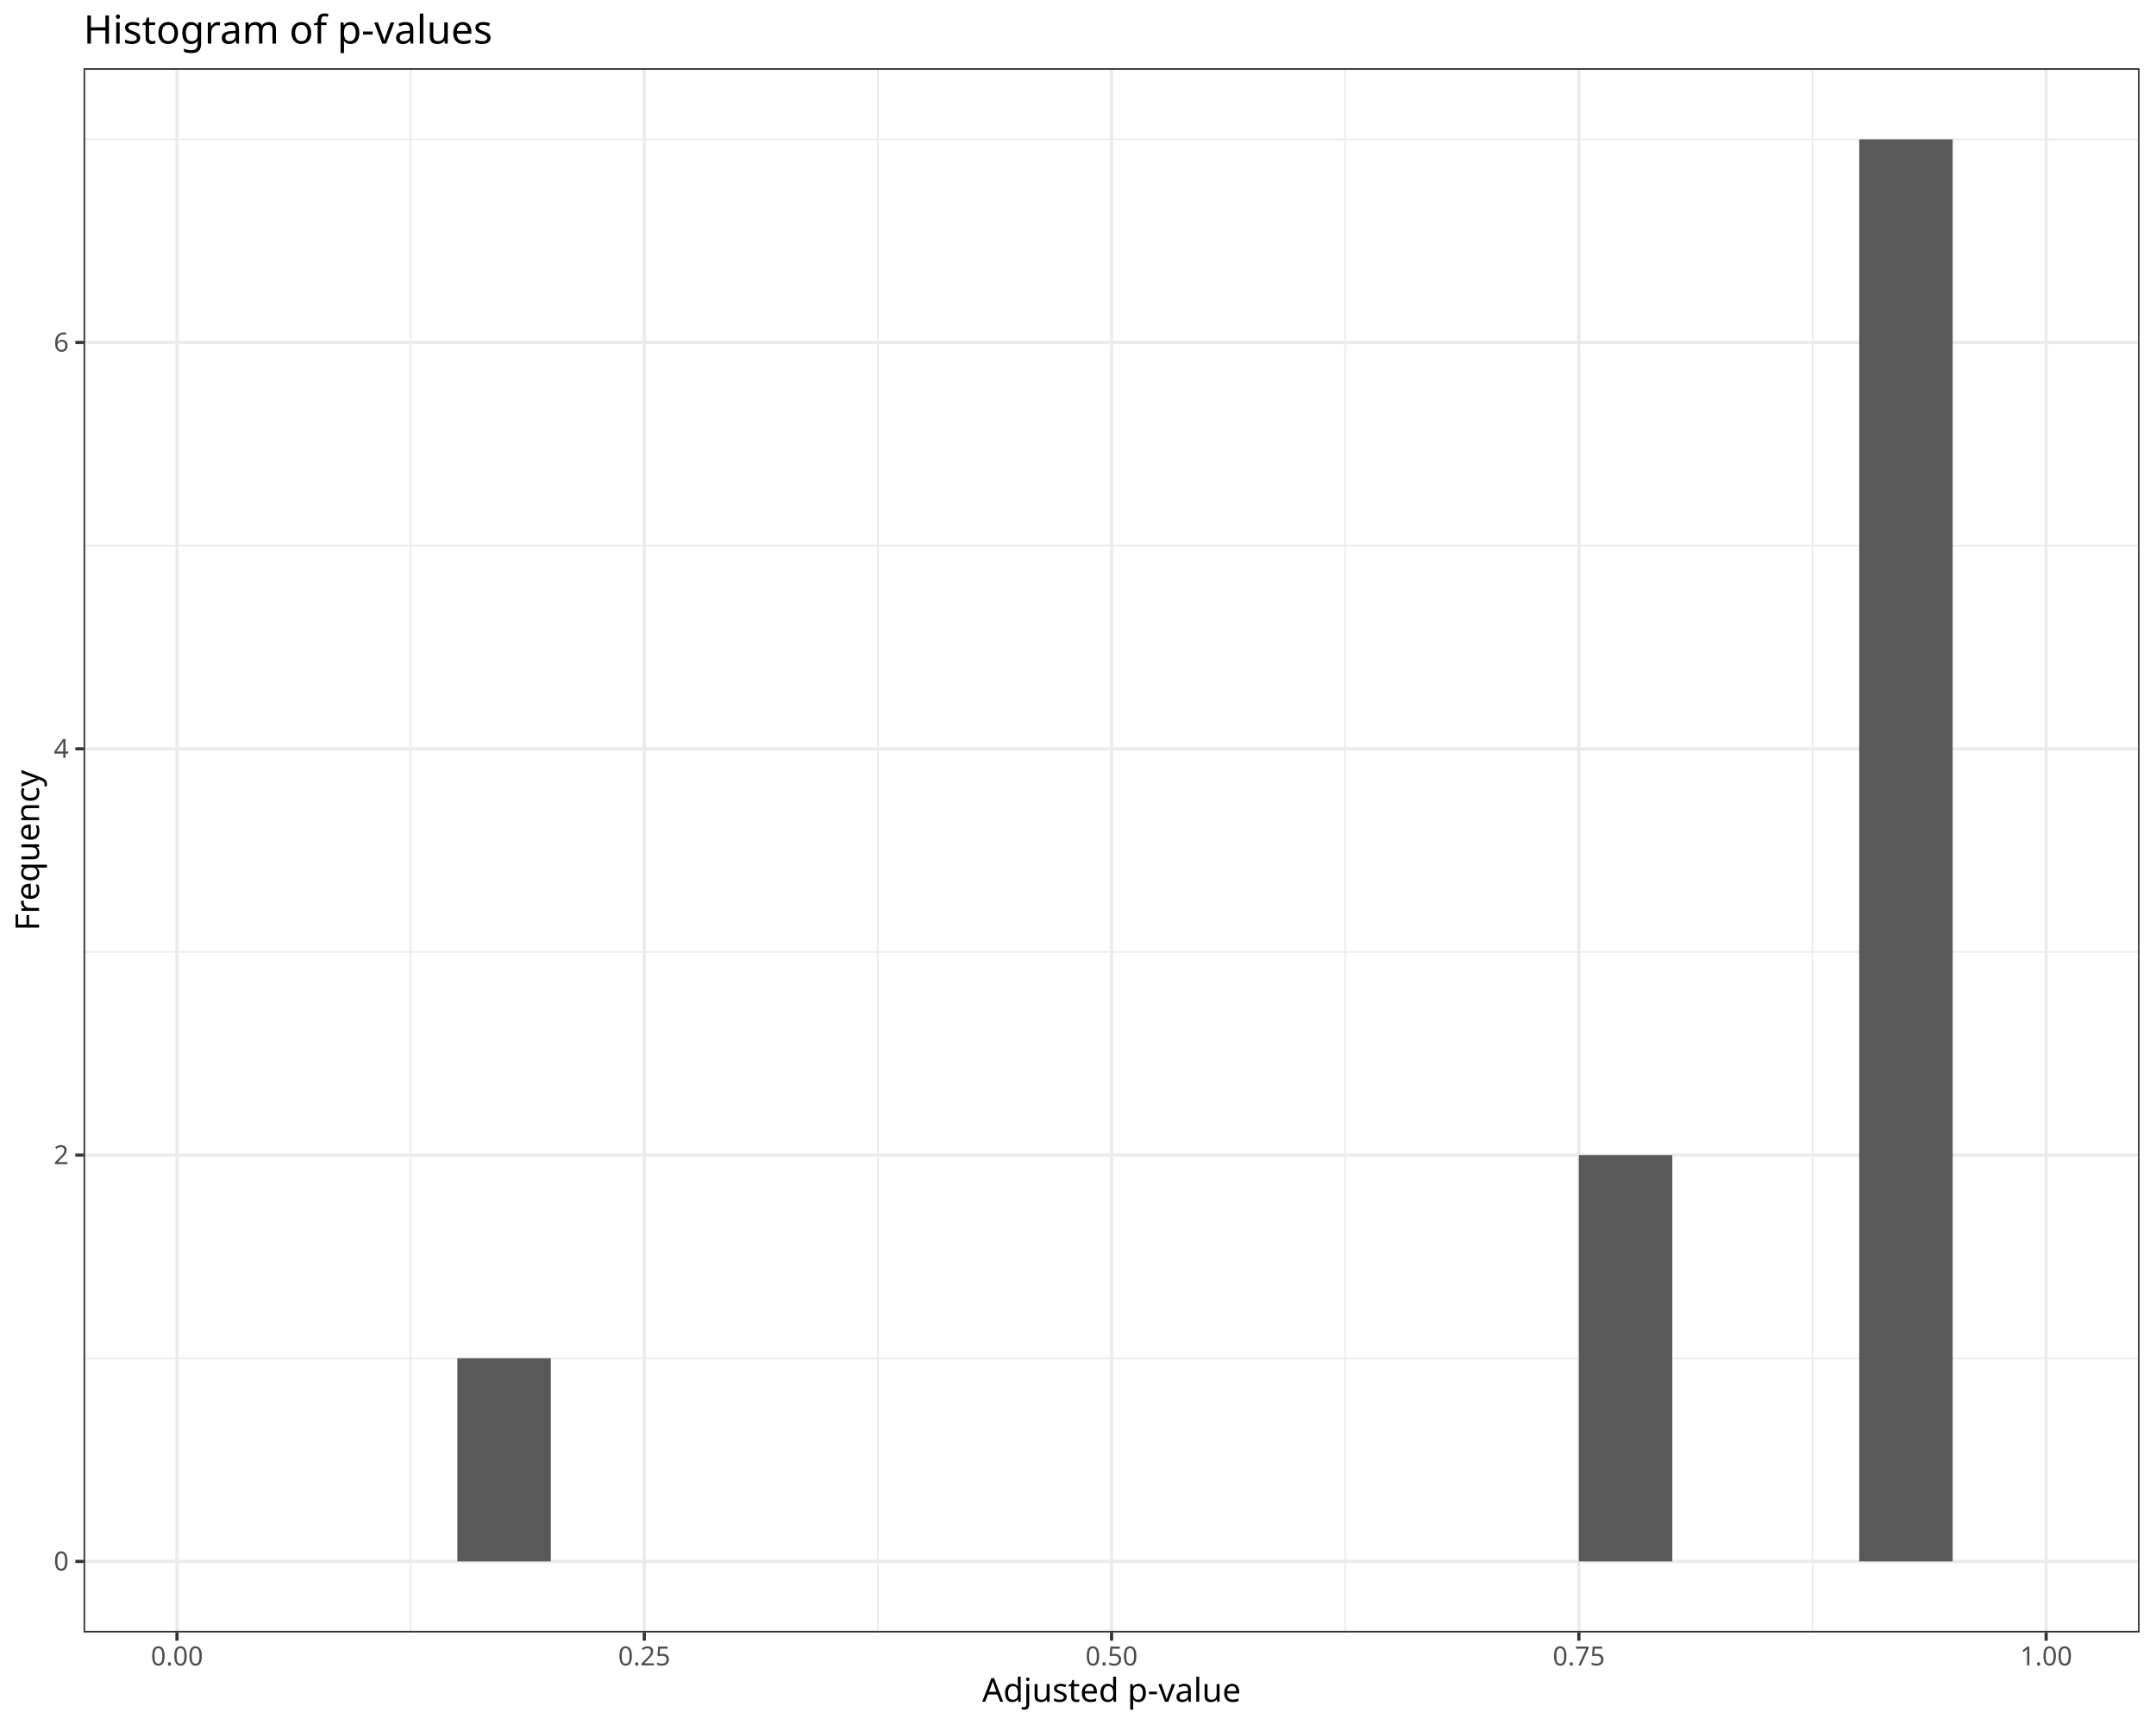
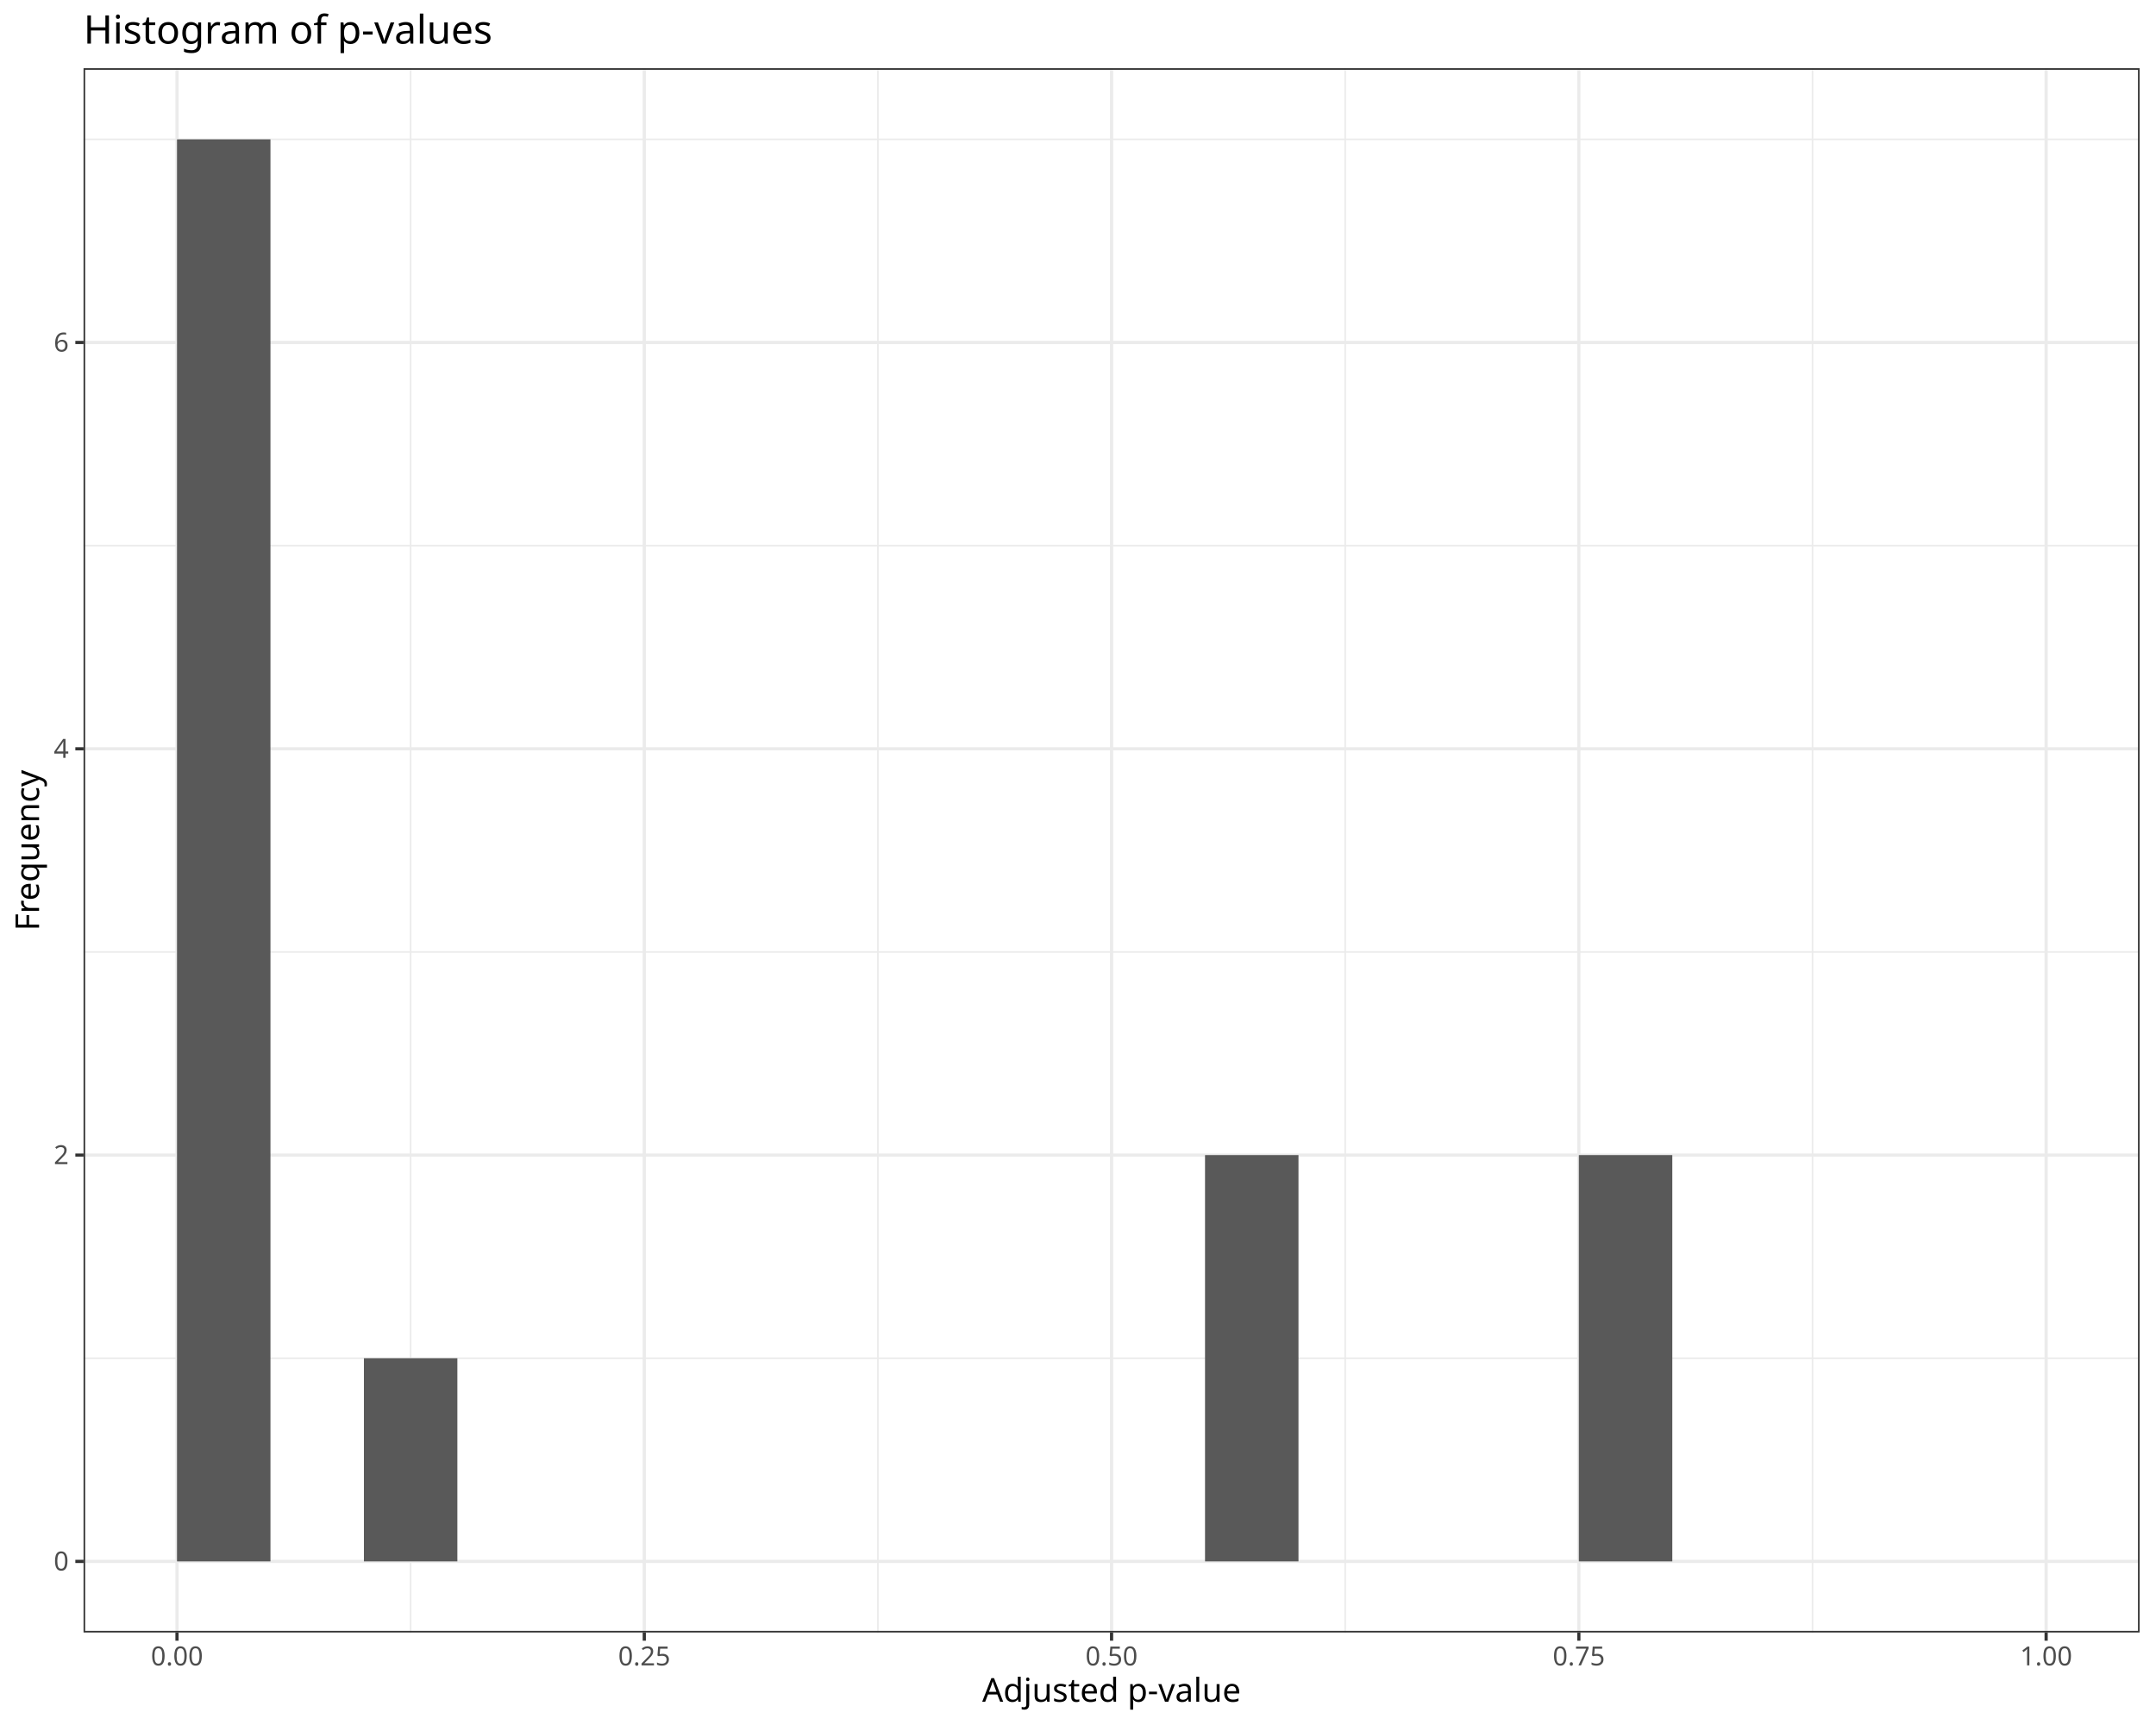
<svg xmlns="http://www.w3.org/2000/svg" class="svglite" data-engine-version="2.0" width="720.00pt" height="576.00pt" viewBox="0 0 720.00 576.00">
  <defs>
    <style type="text/css">
    .svglite line, .svglite polyline, .svglite polygon, .svglite path, .svglite rect, .svglite circle {
      fill: none;
      stroke: #000000;
      stroke-linecap: round;
      stroke-linejoin: round;
      stroke-miterlimit: 10.00;
    }
  </style>
  </defs>
  <rect width="100%" height="100%" style="stroke: none; fill: #FFFFFF;" />
  <defs>
    <clipPath id="cpMC4wMHw3MjAuMDB8MC4wMHw1NzYuMDA=">
      <rect x="0.00" y="0.00" width="720.00" height="576.00" />
    </clipPath>
  </defs>
  <g clip-path="url(#cpMC4wMHw3MjAuMDB8MC4wMHw1NzYuMDA=)">
    <rect x="0.00" y="0.00" width="720.00" height="576.00" style="stroke-width: 1.07; stroke: #FFFFFF; fill: #FFFFFF;" />
  </g>
  <defs>
    <clipPath id="cpMjcuOTB8NzE0LjUyfDIyLjc4fDU0NS4xMQ==">
      <rect x="27.90" y="22.78" width="686.62" height="522.33" />
    </clipPath>
  </defs>
  <g clip-path="url(#cpMjcuOTB8NzE0LjUyfDIyLjc4fDU0NS4xMQ==)">
    <rect x="27.90" y="22.78" width="686.62" height="522.33" style="stroke-width: 1.07; stroke: none; fill: #FFFFFF;" />
    <polyline points="27.90,453.54 714.52,453.54 " style="stroke-width: 0.53; stroke: #EBEBEB; stroke-linecap: butt;" />
    <polyline points="27.90,317.87 714.52,317.87 " style="stroke-width: 0.53; stroke: #EBEBEB; stroke-linecap: butt;" />
    <polyline points="27.90,182.20 714.52,182.20 " style="stroke-width: 0.53; stroke: #EBEBEB; stroke-linecap: butt;" />
    <polyline points="27.90,46.53 714.52,46.53 " style="stroke-width: 0.53; stroke: #EBEBEB; stroke-linecap: butt;" />
    <polyline points="137.13,545.11 137.13,22.78 " style="stroke-width: 0.53; stroke: #EBEBEB; stroke-linecap: butt;" />
    <polyline points="293.18,545.11 293.18,22.78 " style="stroke-width: 0.53; stroke: #EBEBEB; stroke-linecap: butt;" />
    <polyline points="449.23,545.11 449.23,22.78 " style="stroke-width: 0.53; stroke: #EBEBEB; stroke-linecap: butt;" />
    <polyline points="605.29,545.11 605.29,22.78 " style="stroke-width: 0.53; stroke: #EBEBEB; stroke-linecap: butt;" />
    <polyline points="27.90,521.37 714.52,521.37 " style="stroke-width: 1.07; stroke: #EBEBEB; stroke-linecap: butt;" />
    <polyline points="27.90,385.70 714.52,385.70 " style="stroke-width: 1.07; stroke: #EBEBEB; stroke-linecap: butt;" />
    <polyline points="27.90,250.03 714.52,250.03 " style="stroke-width: 1.07; stroke: #EBEBEB; stroke-linecap: butt;" />
    <polyline points="27.90,114.36 714.52,114.36 " style="stroke-width: 1.07; stroke: #EBEBEB; stroke-linecap: butt;" />
    <polyline points="59.11,545.11 59.11,22.78 " style="stroke-width: 1.07; stroke: #EBEBEB; stroke-linecap: butt;" />
    <polyline points="215.16,545.11 215.16,22.78 " style="stroke-width: 1.07; stroke: #EBEBEB; stroke-linecap: butt;" />
    <polyline points="371.21,545.11 371.21,22.78 " style="stroke-width: 1.07; stroke: #EBEBEB; stroke-linecap: butt;" />
    <polyline points="527.26,545.11 527.26,22.78 " style="stroke-width: 1.07; stroke: #EBEBEB; stroke-linecap: butt;" />
    <polyline points="683.31,545.11 683.31,22.78 " style="stroke-width: 1.07; stroke: #EBEBEB; stroke-linecap: butt;" />
-     <rect x="59.11" y="521.37" width="31.21" height="0.00" style="stroke-width: 1.07; stroke: none; stroke-linecap: butt; stroke-linejoin: miter; fill: #595959;" />
+     <rect x="59.11" y="46.53" width="31.21" height="474.84" style="stroke-width: 1.07; stroke: none; stroke-linecap: butt; stroke-linejoin: miter; fill: #595959;" />
    <rect x="90.32" y="521.37" width="31.21" height="0.00" style="stroke-width: 1.07; stroke: none; stroke-linecap: butt; stroke-linejoin: miter; fill: #595959;" />
-     <rect x="121.53" y="521.37" width="31.21" height="0.00" style="stroke-width: 1.07; stroke: none; stroke-linecap: butt; stroke-linejoin: miter; fill: #595959;" />
-     <rect x="152.74" y="453.54" width="31.21" height="67.83" style="stroke-width: 1.07; stroke: none; stroke-linecap: butt; stroke-linejoin: miter; fill: #595959;" />
+     <rect x="121.53" y="453.54" width="31.21" height="67.83" style="stroke-width: 1.07; stroke: none; stroke-linecap: butt; stroke-linejoin: miter; fill: #595959;" />
+     <rect x="152.74" y="521.37" width="31.21" height="0.00" style="stroke-width: 1.07; stroke: none; stroke-linecap: butt; stroke-linejoin: miter; fill: #595959;" />
    <rect x="183.95" y="521.37" width="31.21" height="0.00" style="stroke-width: 1.07; stroke: none; stroke-linecap: butt; stroke-linejoin: miter; fill: #595959;" />
    <rect x="215.16" y="521.37" width="31.21" height="0.00" style="stroke-width: 1.07; stroke: none; stroke-linecap: butt; stroke-linejoin: miter; fill: #595959;" />
    <rect x="246.37" y="521.37" width="31.21" height="0.00" style="stroke-width: 1.07; stroke: none; stroke-linecap: butt; stroke-linejoin: miter; fill: #595959;" />
    <rect x="277.58" y="521.37" width="31.21" height="0.00" style="stroke-width: 1.07; stroke: none; stroke-linecap: butt; stroke-linejoin: miter; fill: #595959;" />
    <rect x="308.79" y="521.37" width="31.21" height="0.00" style="stroke-width: 1.07; stroke: none; stroke-linecap: butt; stroke-linejoin: miter; fill: #595959;" />
    <rect x="340.00" y="521.37" width="31.21" height="0.00" style="stroke-width: 1.07; stroke: none; stroke-linecap: butt; stroke-linejoin: miter; fill: #595959;" />
    <rect x="371.21" y="521.37" width="31.21" height="0.00" style="stroke-width: 1.07; stroke: none; stroke-linecap: butt; stroke-linejoin: miter; fill: #595959;" />
-     <rect x="402.42" y="521.37" width="31.21" height="0.00" style="stroke-width: 1.07; stroke: none; stroke-linecap: butt; stroke-linejoin: miter; fill: #595959;" />
+     <rect x="402.42" y="385.70" width="31.21" height="135.67" style="stroke-width: 1.07; stroke: none; stroke-linecap: butt; stroke-linejoin: miter; fill: #595959;" />
    <rect x="433.63" y="521.37" width="31.21" height="0.00" style="stroke-width: 1.07; stroke: none; stroke-linecap: butt; stroke-linejoin: miter; fill: #595959;" />
    <rect x="464.84" y="521.37" width="31.21" height="0.00" style="stroke-width: 1.07; stroke: none; stroke-linecap: butt; stroke-linejoin: miter; fill: #595959;" />
    <rect x="496.05" y="521.37" width="31.21" height="0.00" style="stroke-width: 1.07; stroke: none; stroke-linecap: butt; stroke-linejoin: miter; fill: #595959;" />
    <rect x="527.26" y="385.70" width="31.21" height="135.67" style="stroke-width: 1.07; stroke: none; stroke-linecap: butt; stroke-linejoin: miter; fill: #595959;" />
    <rect x="558.47" y="521.37" width="31.21" height="0.00" style="stroke-width: 1.07; stroke: none; stroke-linecap: butt; stroke-linejoin: miter; fill: #595959;" />
    <rect x="589.68" y="521.37" width="31.21" height="0.00" style="stroke-width: 1.07; stroke: none; stroke-linecap: butt; stroke-linejoin: miter; fill: #595959;" />
-     <rect x="620.89" y="46.53" width="31.21" height="474.84" style="stroke-width: 1.07; stroke: none; stroke-linecap: butt; stroke-linejoin: miter; fill: #595959;" />
+     <rect x="620.89" y="521.37" width="31.21" height="0.00" style="stroke-width: 1.07; stroke: none; stroke-linecap: butt; stroke-linejoin: miter; fill: #595959;" />
    <rect x="652.10" y="521.37" width="31.21" height="0.00" style="stroke-width: 1.07; stroke: none; stroke-linecap: butt; stroke-linejoin: miter; fill: #595959;" />
    <rect x="27.90" y="22.78" width="686.62" height="522.33" style="stroke-width: 1.07; stroke: #333333;" />
  </g>
  <g clip-path="url(#cpMC4wMHw3MjAuMDB8MC4wMHw1NzYuMDA=)">
    <text x="22.97" y="524.40" text-anchor="end" style="font-size: 8.80px; fill: #4D4D4D; font-family: sans;" textLength="4.89px" lengthAdjust="spacingAndGlyphs">0</text>
    <text x="22.97" y="388.73" text-anchor="end" style="font-size: 8.80px; fill: #4D4D4D; font-family: sans;" textLength="4.89px" lengthAdjust="spacingAndGlyphs">2</text>
    <text x="22.97" y="253.06" text-anchor="end" style="font-size: 8.80px; fill: #4D4D4D; font-family: sans;" textLength="4.89px" lengthAdjust="spacingAndGlyphs">4</text>
    <text x="22.97" y="117.39" text-anchor="end" style="font-size: 8.80px; fill: #4D4D4D; font-family: sans;" textLength="4.89px" lengthAdjust="spacingAndGlyphs">6</text>
    <polyline points="25.16,521.37 27.90,521.37 " style="stroke-width: 1.07; stroke: #333333; stroke-linecap: butt;" />
    <polyline points="25.16,385.70 27.90,385.70 " style="stroke-width: 1.07; stroke: #333333; stroke-linecap: butt;" />
    <polyline points="25.16,250.03 27.90,250.03 " style="stroke-width: 1.07; stroke: #333333; stroke-linecap: butt;" />
    <polyline points="25.16,114.36 27.90,114.36 " style="stroke-width: 1.07; stroke: #333333; stroke-linecap: butt;" />
    <polyline points="59.11,547.85 59.11,545.11 " style="stroke-width: 1.07; stroke: #333333; stroke-linecap: butt;" />
    <polyline points="215.16,547.85 215.16,545.11 " style="stroke-width: 1.07; stroke: #333333; stroke-linecap: butt;" />
    <polyline points="371.21,547.85 371.21,545.11 " style="stroke-width: 1.07; stroke: #333333; stroke-linecap: butt;" />
    <polyline points="527.26,547.85 527.26,545.11 " style="stroke-width: 1.07; stroke: #333333; stroke-linecap: butt;" />
    <polyline points="683.31,547.85 683.31,545.11 " style="stroke-width: 1.07; stroke: #333333; stroke-linecap: butt;" />
    <text x="59.11" y="556.10" text-anchor="middle" style="font-size: 8.80px; fill: #4D4D4D; font-family: sans;" textLength="17.13px" lengthAdjust="spacingAndGlyphs">0.00</text>
    <text x="215.16" y="556.10" text-anchor="middle" style="font-size: 8.80px; fill: #4D4D4D; font-family: sans;" textLength="17.13px" lengthAdjust="spacingAndGlyphs">0.25</text>
    <text x="371.21" y="556.10" text-anchor="middle" style="font-size: 8.80px; fill: #4D4D4D; font-family: sans;" textLength="17.13px" lengthAdjust="spacingAndGlyphs">0.50</text>
    <text x="527.26" y="556.10" text-anchor="middle" style="font-size: 8.80px; fill: #4D4D4D; font-family: sans;" textLength="17.13px" lengthAdjust="spacingAndGlyphs">0.75</text>
    <text x="683.31" y="556.10" text-anchor="middle" style="font-size: 8.80px; fill: #4D4D4D; font-family: sans;" textLength="17.13px" lengthAdjust="spacingAndGlyphs">1.00</text>
    <text x="371.21" y="568.24" text-anchor="middle" style="font-size: 11.00px; font-family: sans;" textLength="81.95px" lengthAdjust="spacingAndGlyphs">Adjusted p-value</text>
    <text transform="translate(13.05,283.95) rotate(-90)" text-anchor="middle" style="font-size: 11.00px; font-family: sans;" textLength="51.98px" lengthAdjust="spacingAndGlyphs">Frequency</text>
    <text x="27.90" y="14.56" style="font-size: 13.20px; font-family: sans;" textLength="128.41px" lengthAdjust="spacingAndGlyphs">Histogram of p-values</text>
  </g>
</svg>
